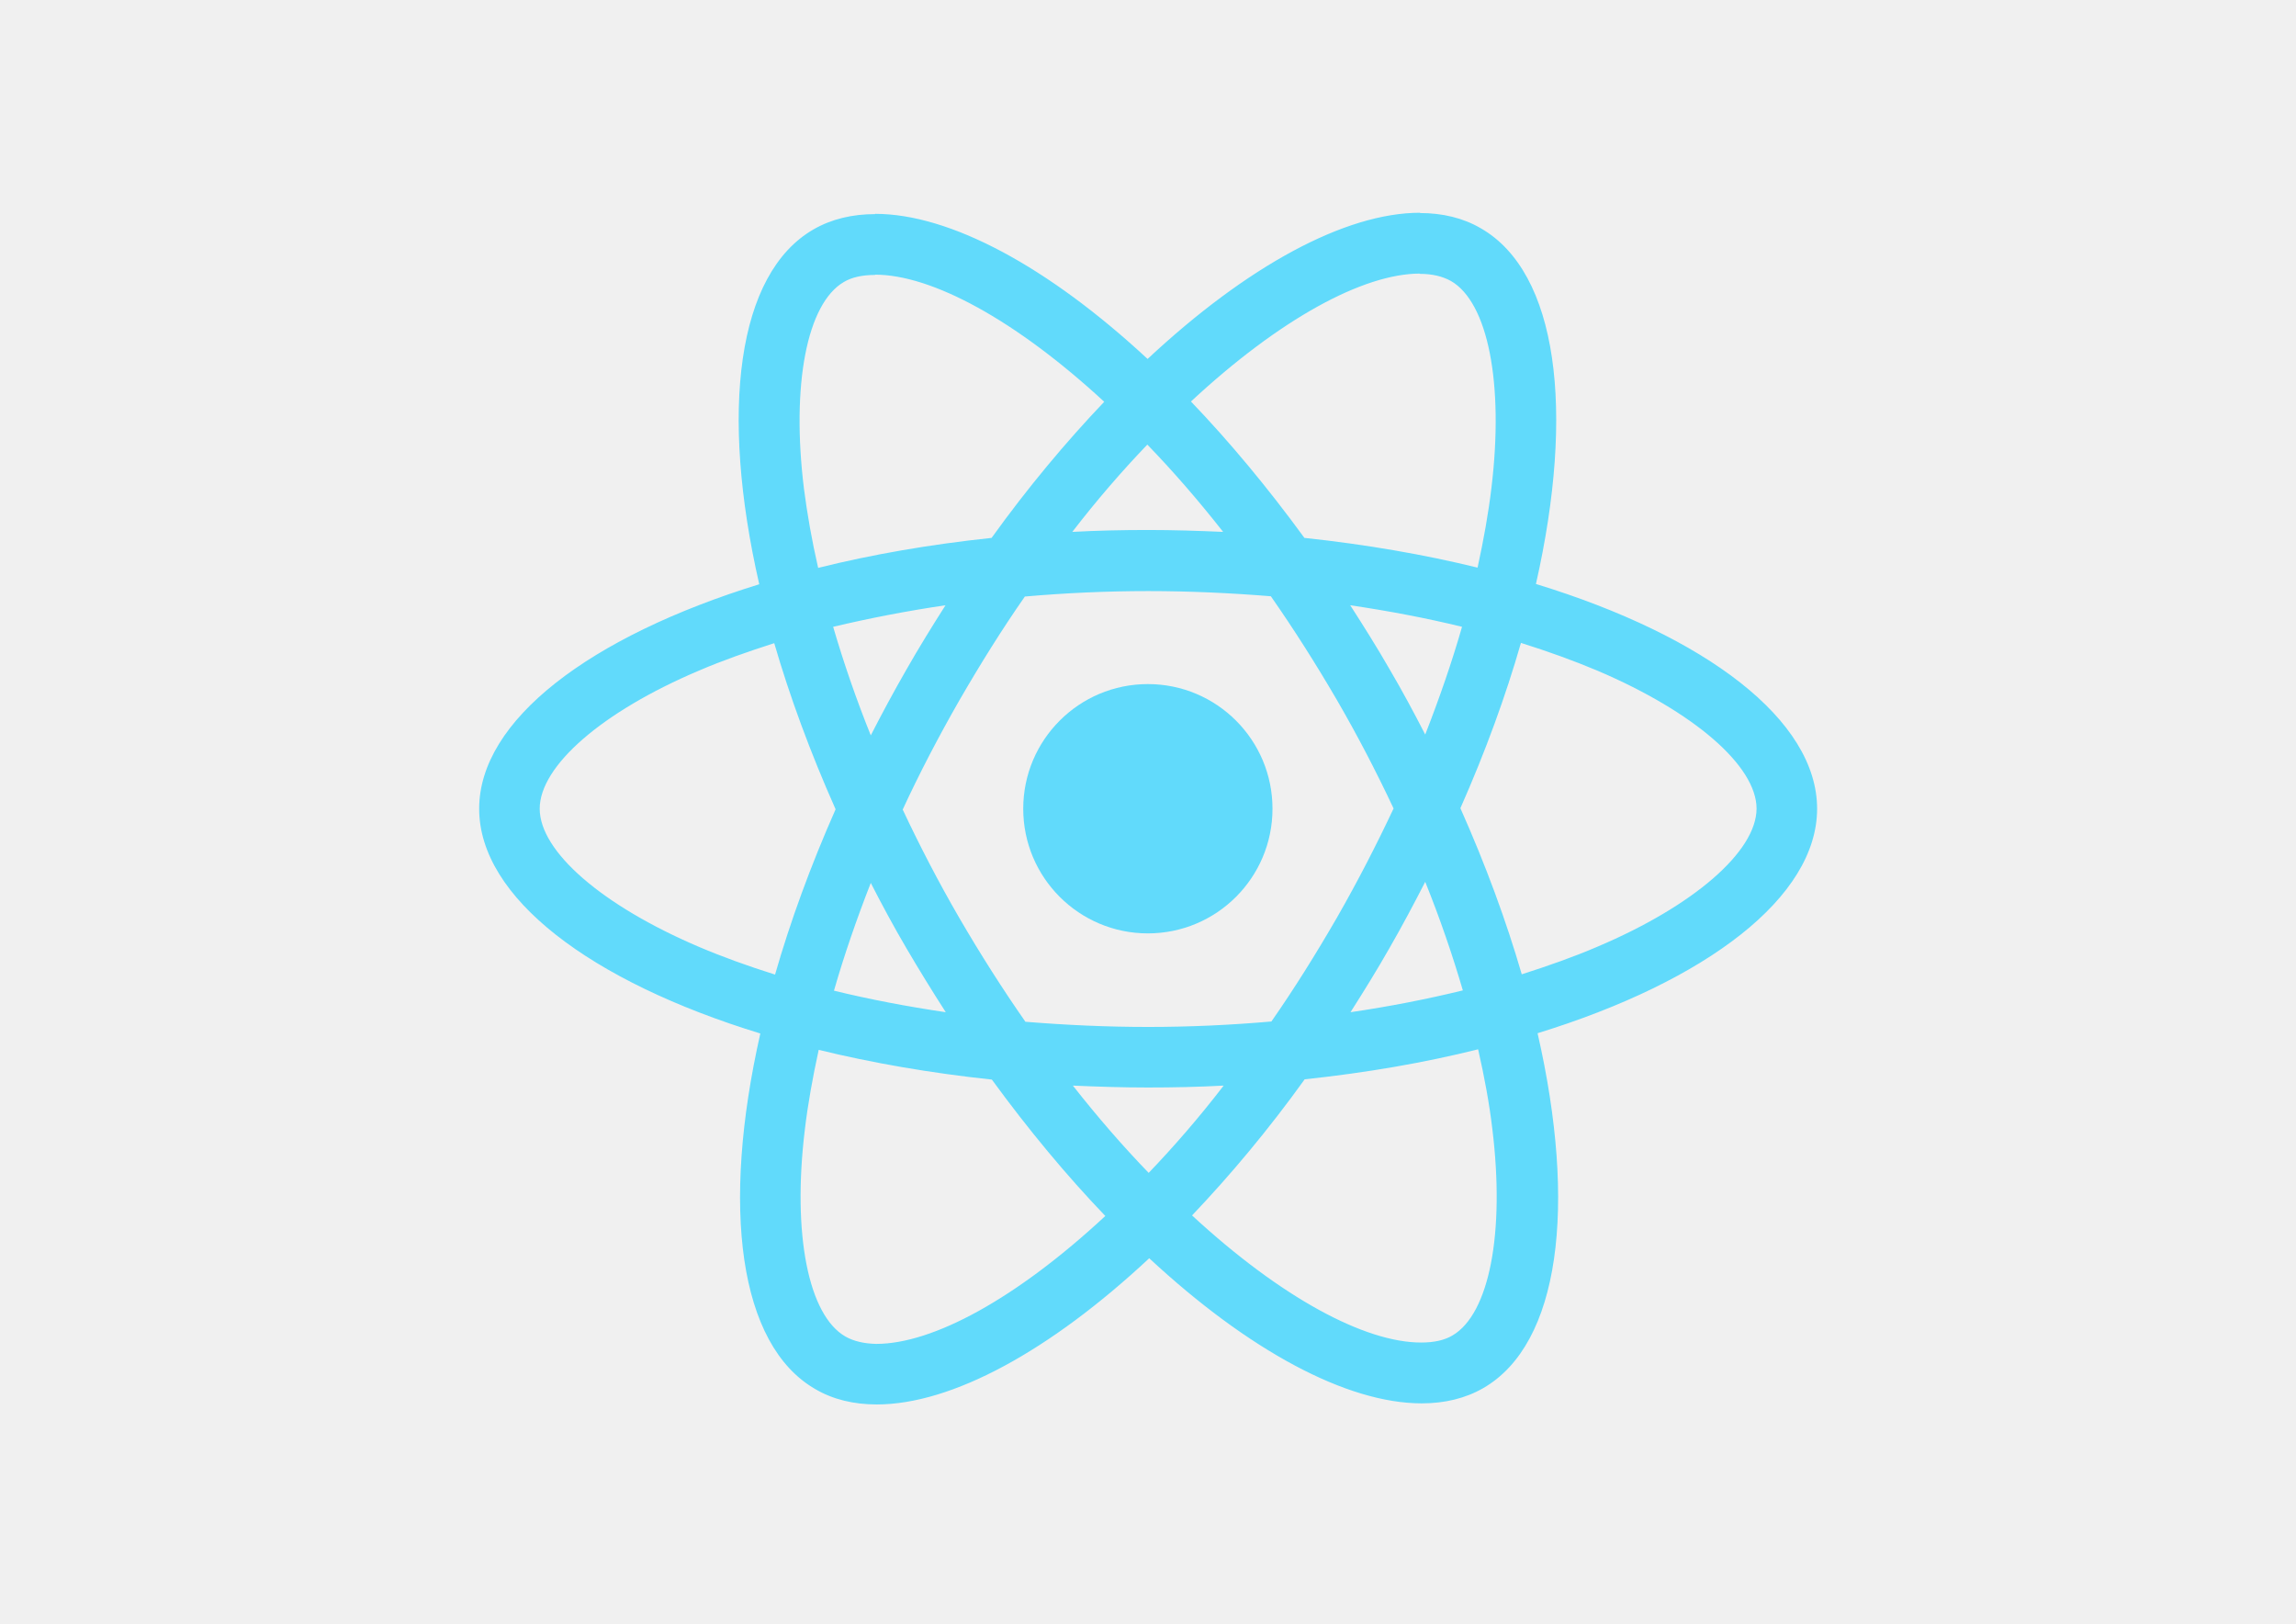
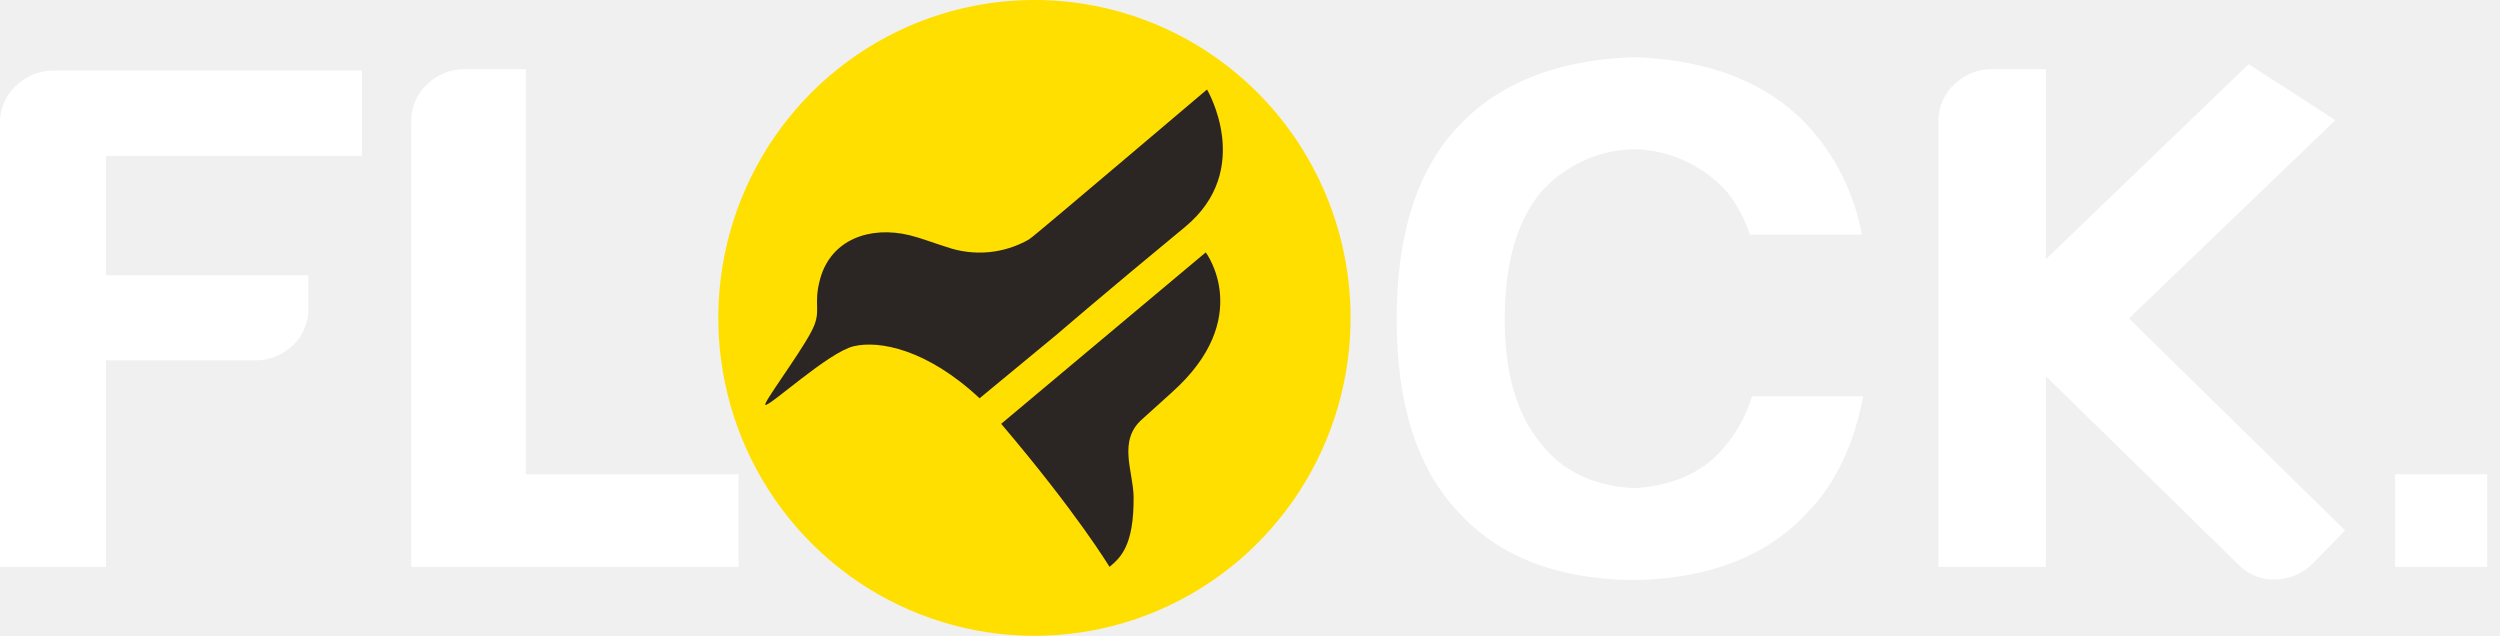
- <svg xmlns="http://www.w3.org/2000/svg" viewBox="0 0 841.9 595.3">
-   <g fill="#61DAFB">
-     <path d="M666.3 296.5c0-32.5-40.7-63.3-103.1-82.4 14.4-63.6 8-114.2-20.2-130.4-6.5-3.8-14.1-5.6-22.4-5.6v22.3c4.6 0 8.3.9 11.4 2.6 13.6 7.8 19.5 37.5 14.9 75.7-1.1 9.4-2.9 19.3-5.1 29.4-19.6-4.8-41-8.5-63.5-10.9-13.5-18.5-27.5-35.3-41.6-50 32.6-30.3 63.2-46.9 84-46.9V78c-27.5 0-63.5 19.6-99.9 53.6-36.4-33.8-72.4-53.2-99.9-53.2v22.3c20.7 0 51.4 16.5 84 46.6-14 14.7-28 31.4-41.3 49.9-22.6 2.4-44 6.1-63.6 11-2.3-10-4-19.7-5.2-29-4.7-38.2 1.1-67.9 14.6-75.8 3-1.8 6.9-2.6 11.5-2.6V78.5c-8.4 0-16 1.8-22.6 5.6-28.1 16.2-34.4 66.7-19.9 130.1-62.2 19.2-102.7 49.9-102.7 82.3 0 32.5 40.7 63.3 103.1 82.4-14.4 63.6-8 114.2 20.2 130.4 6.5 3.8 14.1 5.6 22.5 5.6 27.5 0 63.5-19.6 99.9-53.6 36.4 33.8 72.4 53.2 99.9 53.2 8.4 0 16-1.8 22.6-5.6 28.1-16.2 34.4-66.7 19.9-130.1 62-19.1 102.5-49.9 102.5-82.3zm-130.2-66.7c-3.7 12.9-8.3 26.2-13.5 39.5-4.1-8-8.4-16-13.1-24-4.6-8-9.5-15.8-14.4-23.4 14.2 2.1 27.9 4.7 41 7.9zm-45.8 106.5c-7.8 13.5-15.8 26.3-24.1 38.2-14.9 1.3-30 2-45.2 2-15.1 0-30.2-.7-45-1.9-8.3-11.9-16.4-24.6-24.2-38-7.6-13.1-14.5-26.4-20.8-39.8 6.2-13.4 13.2-26.8 20.7-39.9 7.8-13.5 15.8-26.3 24.1-38.2 14.9-1.3 30-2 45.2-2 15.1 0 30.2.7 45 1.9 8.3 11.9 16.4 24.6 24.2 38 7.6 13.1 14.5 26.4 20.8 39.8-6.3 13.4-13.2 26.8-20.7 39.9zm32.3-13c5.4 13.4 10 26.8 13.8 39.8-13.1 3.2-26.9 5.9-41.2 8 4.9-7.7 9.8-15.6 14.4-23.7 4.6-8 8.9-16.1 13-24.1zM421.2 430c-9.3-9.6-18.6-20.3-27.8-32 9 .4 18.2.7 27.5.7 9.4 0 18.7-.2 27.8-.7-9 11.7-18.3 22.4-27.5 32zm-74.4-58.9c-14.2-2.1-27.9-4.7-41-7.9 3.7-12.9 8.3-26.2 13.5-39.5 4.1 8 8.4 16 13.1 24 4.7 8 9.5 15.8 14.4 23.4zM420.7 163c9.3 9.6 18.6 20.3 27.8 32-9-.4-18.2-.7-27.5-.7-9.4 0-18.7.2-27.8.7 9-11.7 18.3-22.4 27.5-32zm-74 58.9c-4.9 7.7-9.8 15.6-14.4 23.7-4.6 8-8.9 16-13 24-5.4-13.4-10-26.8-13.8-39.8 13.1-3.1 26.9-5.8 41.2-7.9zm-90.5 125.2c-35.4-15.1-58.3-34.9-58.3-50.6 0-15.7 22.9-35.6 58.3-50.6 8.6-3.7 18-7 27.7-10.1 5.7 19.6 13.2 40 22.5 60.9-9.2 20.8-16.6 41.1-22.2 60.6-9.9-3.1-19.3-6.5-28-10.2zM310 490c-13.6-7.8-19.5-37.5-14.9-75.7 1.1-9.4 2.9-19.3 5.1-29.4 19.6 4.8 41 8.5 63.5 10.9 13.5 18.5 27.5 35.3 41.6 50-32.6 30.3-63.2 46.9-84 46.9-4.5-.1-8.3-1-11.3-2.7zm237.2-76.2c4.7 38.2-1.1 67.9-14.6 75.8-3 1.8-6.9 2.6-11.5 2.6-20.7 0-51.4-16.5-84-46.6 14-14.7 28-31.4 41.3-49.9 22.6-2.4 44-6.1 63.6-11 2.3 10.1 4.1 19.8 5.2 29.1zm38.5-66.7c-8.6 3.7-18 7-27.7 10.1-5.7-19.6-13.2-40-22.5-60.9 9.2-20.8 16.6-41.1 22.2-60.6 9.9 3.1 19.3 6.5 28.1 10.2 35.4 15.1 58.3 34.9 58.3 50.6-.1 15.7-23 35.6-58.4 50.6zM320.8 78.4z" />
-     <circle cx="420.9" cy="296.5" r="45.7" />
-     <path d="M520.5 78.1z" />
+ <svg xmlns="http://www.w3.org/2000/svg" width="173" height="44" viewBox="0 0 173 44" fill="none">
+   <g clip-path="url(#clip0)">
+     <path d="M-1.77143e-05 39.227V8.495C-0.006 8.014 0.089 7.538 0.278 7.098C0.468 6.657 0.749 6.262 1.101 5.938C1.455 5.593 1.873 5.322 2.331 5.141C2.789 4.959 3.279 4.872 3.771 4.882H25.049V10.791H7.329V19.048H21.335V21.368C21.341 21.848 21.247 22.324 21.057 22.765C20.867 23.206 20.587 23.601 20.234 23.925C19.518 24.598 18.567 24.96 17.587 24.934H7.329V39.227H-1.77143e-05Z" fill="white" />
+     <path d="M121.242 27.422C120.881 28.619 120.294 29.735 119.512 30.709C118.076 32.565 115.983 33.58 113.256 33.771H112.904C110.171 33.58 108.077 32.565 106.642 30.709C104.962 28.703 104.124 25.831 104.127 22.093C104.127 18.227 104.966 15.291 106.642 13.284C107.435 12.395 108.399 11.675 109.474 11.167C110.55 10.659 111.716 10.373 112.904 10.327H113.256C114.442 10.375 115.607 10.662 116.681 11.17C117.756 11.678 118.718 12.397 119.512 13.284C120.21 14.165 120.745 15.165 121.092 16.236H128.842C128.319 13.377 126.993 10.729 125.019 8.605C122.228 5.694 118.291 4.148 113.209 3.966H112.858C107.783 4.175 103.833 5.706 101.048 8.605C98.111 11.609 96.645 16.114 96.649 22.122C96.649 28.001 98.079 32.447 100.939 35.458C103.701 38.491 107.685 40.045 112.858 40.144H113.209C118.388 40.016 122.36 38.439 125.128 35.412C127.048 33.4 128.306 30.727 128.934 27.422H121.242Z" fill="white" />
+     <path d="M147.323 22.035L161.606 8.315L155.609 4.442L141.574 17.935V4.784H137.906C137.415 4.772 136.927 4.859 136.47 5.04C136.012 5.22 135.595 5.49 135.242 5.833C134.89 6.156 134.61 6.551 134.42 6.99C134.23 7.43 134.135 7.905 134.141 8.385V39.227H141.574V26.03L154.934 39.106C155.27 39.446 155.674 39.711 156.119 39.882C156.565 40.053 157.042 40.126 157.517 40.097C158.009 40.082 158.493 39.969 158.941 39.765C159.39 39.561 159.793 39.27 160.13 38.909L162.28 36.705L147.323 22.035Z" fill="white" />
+     <path d="M28.457 39.228V8.385C28.451 7.906 28.546 7.431 28.735 6.992C28.923 6.552 29.202 6.158 29.552 5.833C29.907 5.49 30.325 5.221 30.783 5.041C31.241 4.861 31.73 4.774 32.222 4.784H36.385V32.82H51.106V39.228H28.457Z" fill="white" />
+     <path d="M71.398 -0C67.071 0.037 62.853 1.363 59.276 3.811C55.698 6.259 52.923 9.718 51.301 13.752C49.679 17.786 49.283 22.213 50.163 26.473C51.043 30.733 53.16 34.635 56.245 37.686C59.33 40.737 63.245 42.799 67.496 43.612C71.747 44.425 76.142 43.952 80.125 42.253C84.109 40.554 87.502 37.705 89.875 34.067C92.249 30.429 93.496 26.165 93.46 21.814C93.436 18.925 92.846 16.069 91.724 13.409C90.602 10.749 88.971 8.338 86.922 6.312C84.873 4.286 82.448 2.686 79.784 1.603C77.121 0.52 74.271 -0.025 71.398 -0Z" fill="#FFDF00" />
+     <path d="M172.112 32.82H165.74V39.228H172.112V32.82Z" fill="white" />
+     <path d="M52.963 28.019C53.263 28.135 57.323 24.377 59.076 23.96C60.828 23.542 64.138 24.151 67.788 27.561L73.18 23.107C73.18 23.107 76.542 20.208 82.008 15.703C86.811 11.736 83.525 6.193 83.525 6.193C83.525 6.193 71.946 16.01 71.502 16.34L71.208 16.567C70.345 17.061 69.387 17.363 68.398 17.452C67.409 17.541 66.412 17.415 65.476 17.083C64.571 16.804 63.746 16.474 62.939 16.277C60.217 15.616 57.524 16.561 56.763 19.269C56.221 21.217 56.942 21.478 56.117 22.997C55.252 24.627 52.761 27.943 52.963 28.019Z" fill="#2B2523" />
+     <path d="M76.778 39.228C76.778 39.228 74.581 35.563 69.282 29.329L74.385 25.05L83.438 17.465C83.438 17.465 86.858 22.012 81.085 27.161L79.056 28.993C77.326 30.489 78.421 32.6 78.445 34.38C78.479 37.813 77.505 38.613 76.778 39.228Z" fill="#2B2523" />
  </g>
+   <defs>
+     <clipPath id="clip0">
+       <rect width="172.118" height="44" fill="white" />
+     </clipPath>
+   </defs>
</svg>
